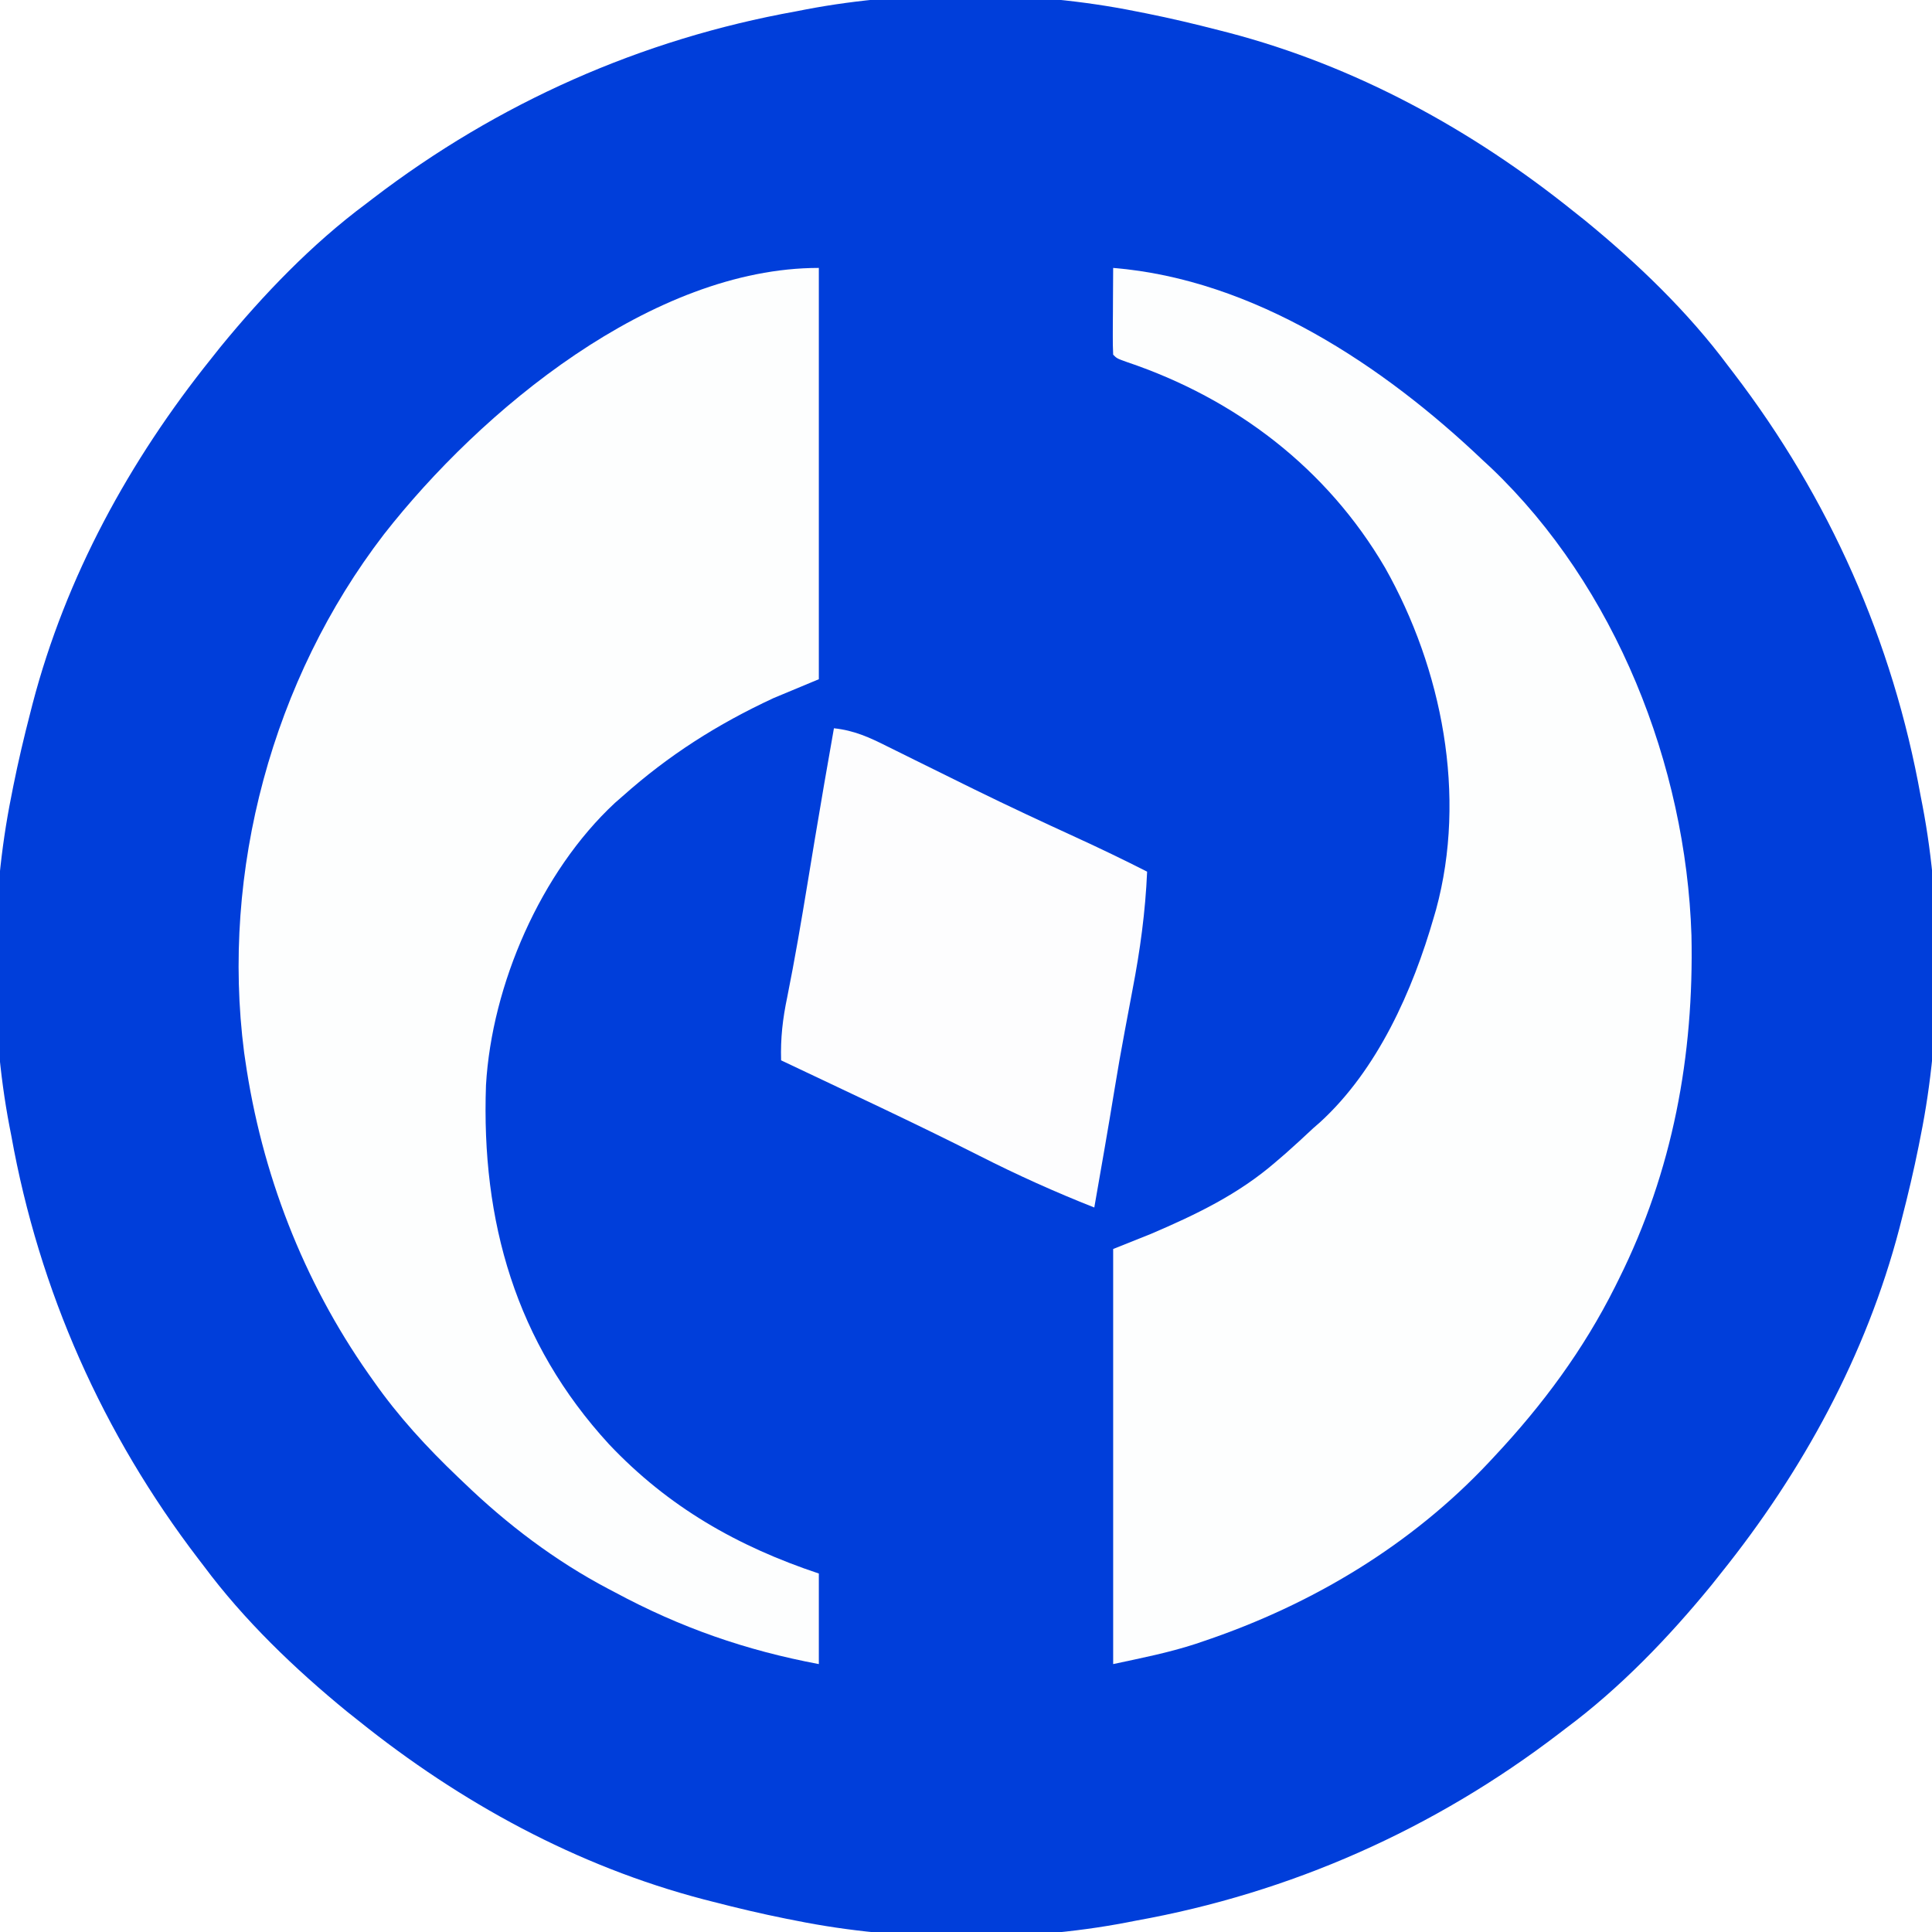
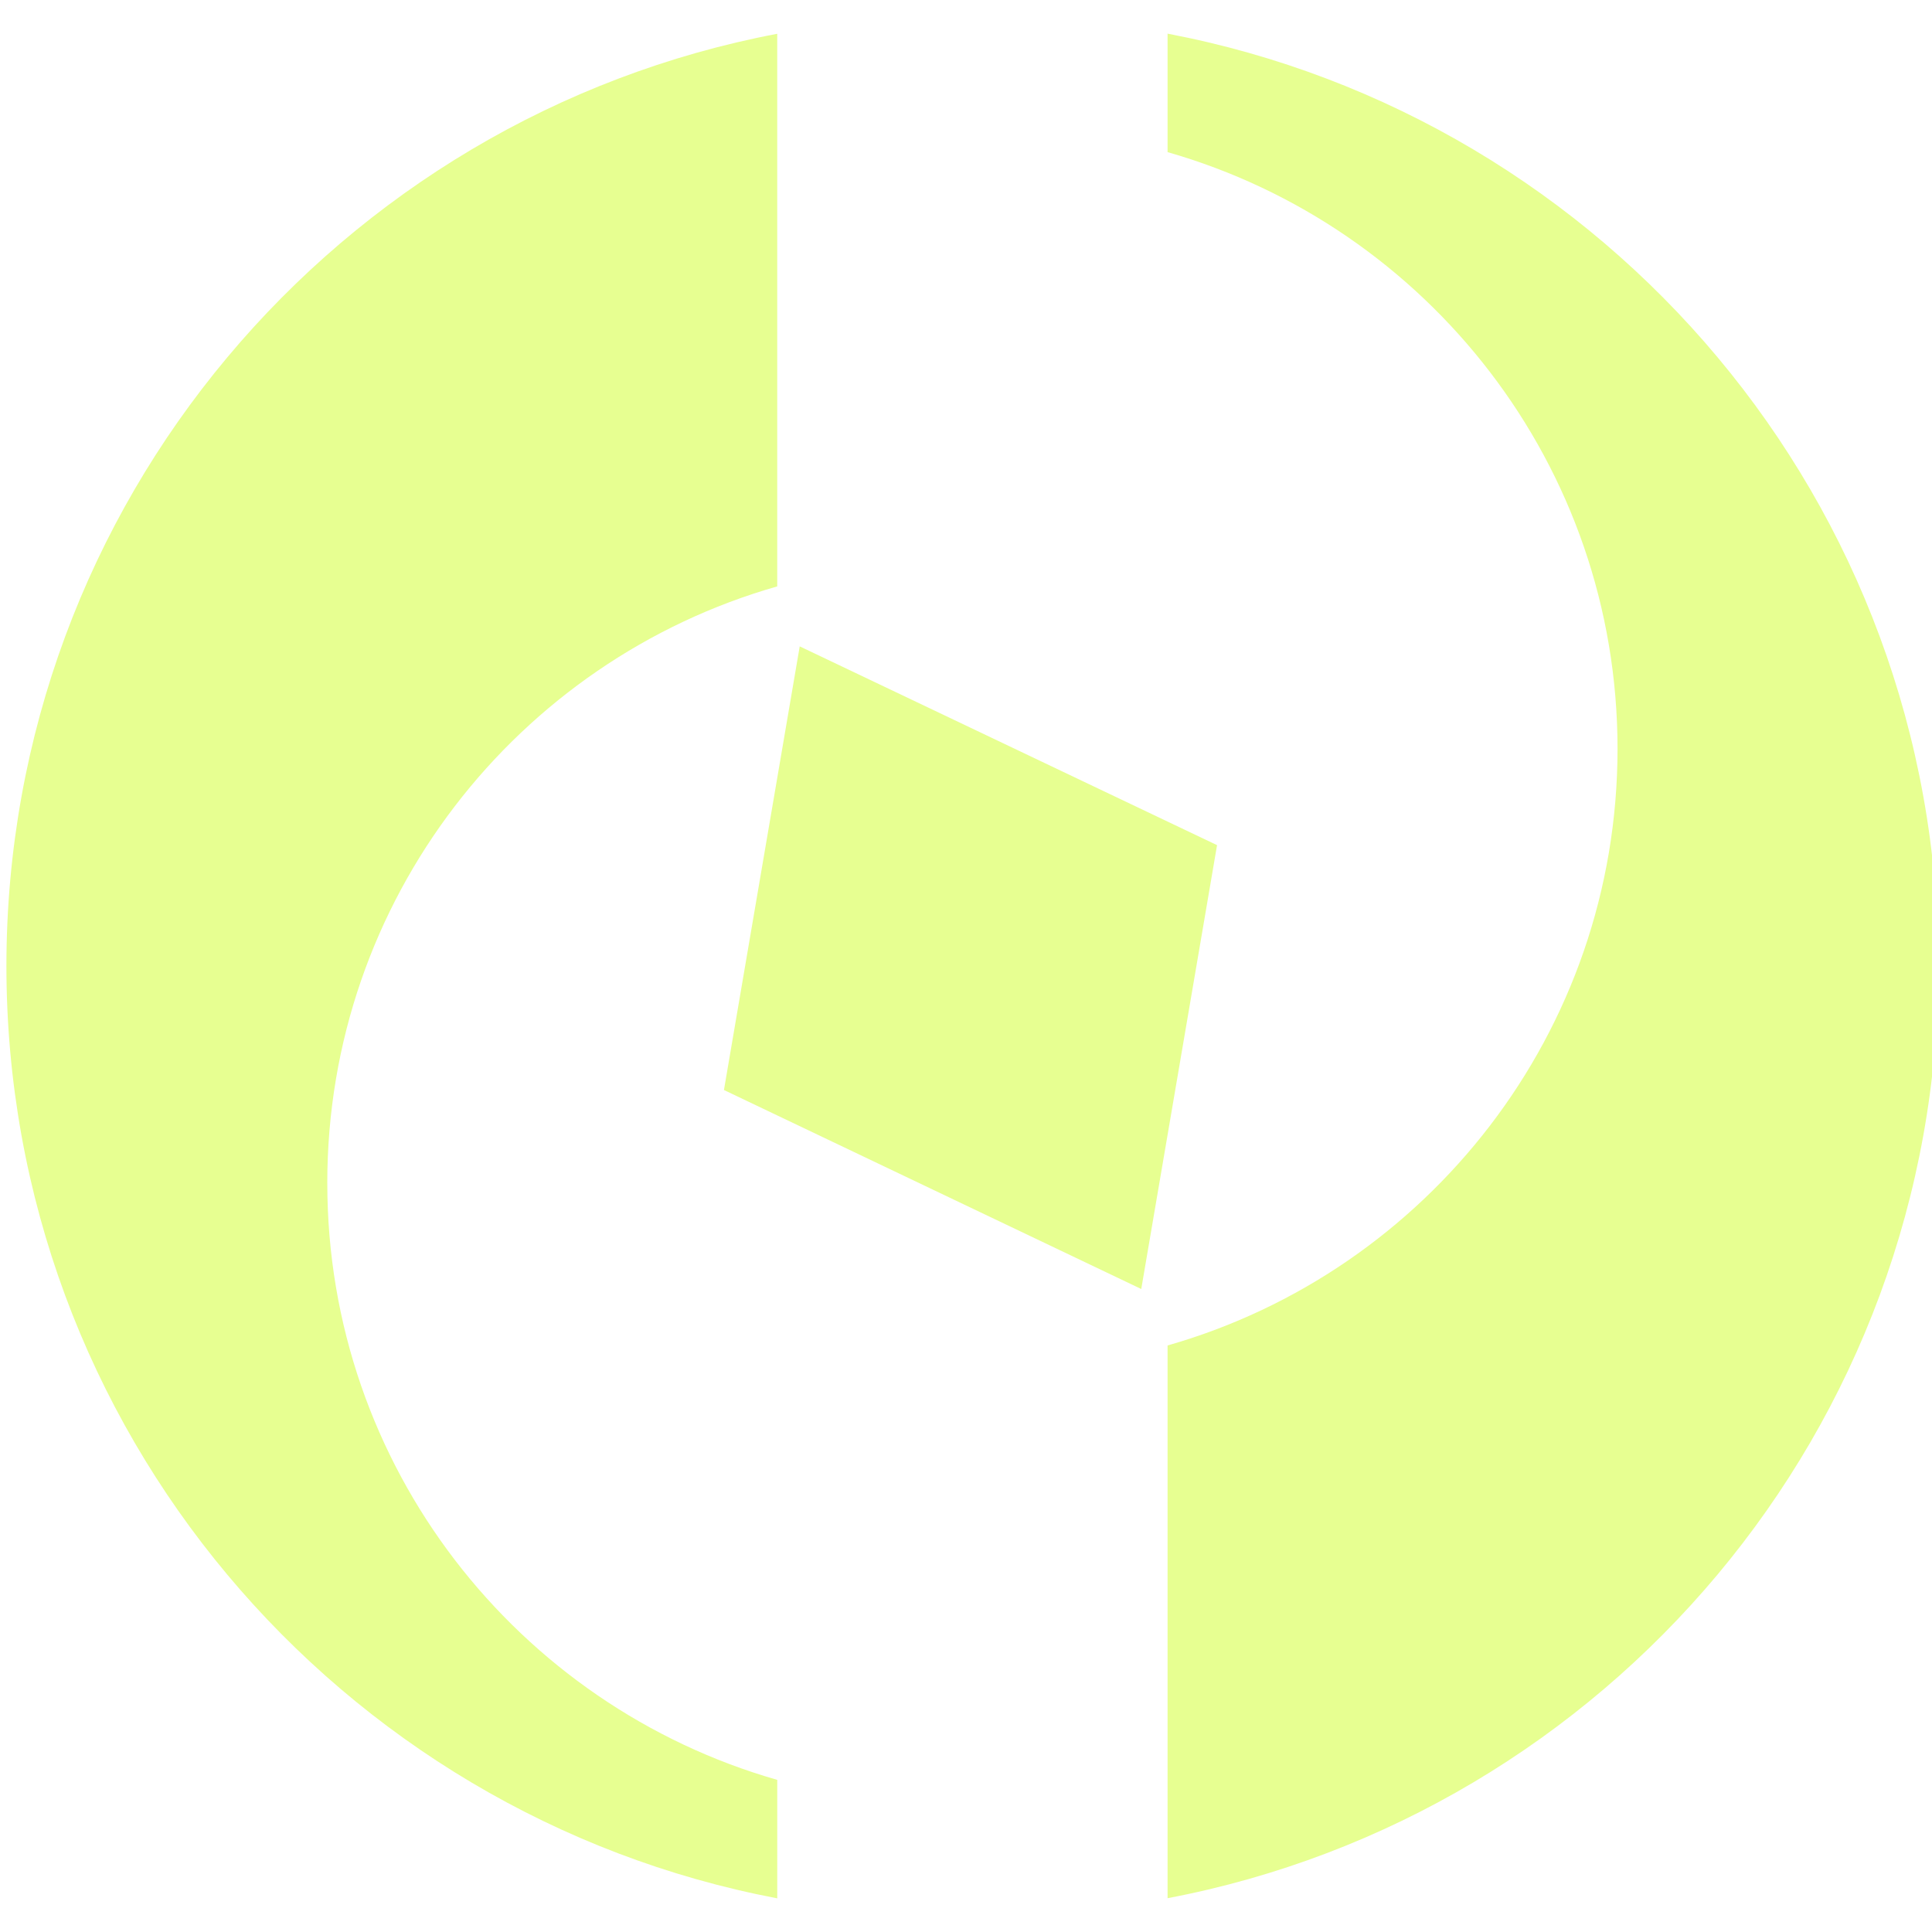
- <svg xmlns="http://www.w3.org/2000/svg" version="1.1" width="512" height="512">
-   <path d="M0 0 C0.902 0.177 1.804 0.354 2.733 0.536 C9.206 1.835 15.609 3.347 22 5 C22.82 5.21 23.64 5.419 24.485 5.635 C58.17 14.445 88.966 31.292 116 53 C117.5 54.191 117.5 54.191 119.031 55.406 C132.898 66.752 146.29 79.603 157 94 C157.46 94.6 157.919 95.199 158.393 95.817 C183.746 128.948 200.631 166.936 208 208 C208.162 208.831 208.325 209.663 208.492 210.519 C213.767 238.137 213.558 270.454 208 298 C207.823 298.902 207.646 299.804 207.464 300.733 C206.165 307.206 204.653 313.609 203 320 C202.79 320.82 202.581 321.64 202.365 322.485 C193.555 356.17 176.708 386.966 155 414 C154.206 415 153.412 416.001 152.594 417.031 C141.248 430.898 128.397 444.29 114 455 C113.1 455.69 113.1 455.69 112.183 456.393 C79.052 481.746 41.064 498.631 0 506 C-0.831 506.162 -1.663 506.325 -2.519 506.492 C-30.137 511.767 -62.454 511.558 -90 506 C-90.902 505.823 -91.804 505.646 -92.733 505.464 C-99.206 504.165 -105.609 502.653 -112 501 C-112.82 500.79 -113.64 500.581 -114.485 500.365 C-148.17 491.555 -178.966 474.708 -206 453 C-207 452.206 -208.001 451.412 -209.031 450.594 C-222.898 439.248 -236.29 426.397 -247 412 C-247.69 411.1 -247.69 411.1 -248.393 410.183 C-273.746 377.052 -290.631 339.064 -298 298 C-298.162 297.169 -298.325 296.337 -298.492 295.481 C-303.767 267.863 -303.558 235.546 -298 208 C-297.823 207.098 -297.646 206.196 -297.464 205.267 C-296.165 198.794 -294.653 192.391 -293 186 C-292.79 185.18 -292.581 184.36 -292.365 183.515 C-283.555 149.83 -266.708 119.034 -245 92 C-244.206 91 -243.412 89.999 -242.594 88.969 C-231.248 75.102 -218.397 61.71 -204 51 C-203.4 50.54 -202.801 50.081 -202.183 49.607 C-169.052 24.254 -131.064 7.369 -90 0 C-89.169 -0.162 -88.337 -0.325 -87.481 -0.492 C-59.863 -5.767 -27.546 -5.558 0 0 Z " fill="#003EDA" transform="translate(301,3)" />
-   <path d="M0 0 C0 35.97 0 71.94 0 109 C-3.96 110.65 -7.92 112.3 -12 114 C-26.89 120.923 -39.735 129.074 -52 140 C-52.669 140.584 -53.338 141.168 -54.027 141.77 C-73.715 160.067 -86.661 190.011 -88.207 216.555 C-89.499 252.667 -80.32 284.826 -55.594 311.75 C-39.903 328.35 -21.59 338.803 0 346 C0 353.92 0 361.84 0 370 C-19.406 366.352 -36.618 360.347 -54 351 C-54.591 350.69 -55.182 350.38 -55.791 350.06 C-69.847 342.654 -82.568 333.013 -94 322 C-94.533 321.492 -95.067 320.985 -95.616 320.462 C-103.909 312.54 -111.413 304.407 -118 295 C-118.434 294.389 -118.868 293.778 -119.314 293.148 C-136.673 268.428 -147.691 239.855 -152 210 C-152.101 209.311 -152.202 208.621 -152.306 207.911 C-158.509 159.823 -144.776 109.043 -115.284 70.643 C-89.565 37.746 -44.123 0 0 0 Z " fill="#FDFEFE" transform="translate(217,71)" />
-   <path d="M0 0 C37.293 3.047 71.618 25.893 98 51 C98.705 51.652 99.41 52.305 100.137 52.977 C133.18 84.478 151.79 131.819 153.254 176.879 C153.939 208.778 148.292 239.34 134 268 C133.669 268.669 133.337 269.337 132.996 270.026 C124.604 286.763 113.794 301.353 101 315 C100.54 315.494 100.081 315.987 99.607 316.496 C78.982 338.47 52.778 354.168 24.312 363.812 C23.494 364.091 22.676 364.369 21.833 364.655 C14.578 367.011 7.572 368.377 0 370 C0 333.7 0 297.4 0 260 C4.95 258.02 4.95 258.02 10 256 C21.936 250.892 33.124 245.54 43 237 C43.889 236.236 44.779 235.471 45.695 234.684 C48.173 232.498 50.591 230.261 53 228 C53.886 227.228 53.886 227.228 54.789 226.441 C70.064 212.506 79.396 191.478 85 172 C85.283 171.029 85.283 171.029 85.571 170.039 C93.782 139.864 87.181 106.246 72.059 79.461 C56.637 53.08 32.419 34.666 3.738 24.98 C1 24 1 24 0 23 C-0.087 21.292 -0.107 19.581 -0.098 17.871 C-0.094 16.837 -0.091 15.802 -0.088 14.736 C-0.08 13.648 -0.071 12.559 -0.062 11.438 C-0.058 10.345 -0.053 9.253 -0.049 8.127 C-0.037 5.418 -0.021 2.709 0 0 Z " fill="#FDFEFE" transform="translate(295,71)" />
-   <path d="M0 0 C5.35 0.564 9.402 2.415 14.133 4.797 C14.915 5.182 15.697 5.568 16.502 5.965 C18.178 6.791 19.851 7.621 21.524 8.454 C25.91 10.639 30.309 12.799 34.707 14.961 C35.584 15.393 36.462 15.825 37.365 16.27 C46.227 20.623 55.168 24.788 64.143 28.901 C70.493 31.815 76.775 34.829 83 38 C82.537 48.663 81.146 58.847 79.125 69.312 C78.711 71.511 78.3 73.71 77.889 75.908 C77.622 77.339 77.353 78.77 77.083 80.201 C76.117 85.333 75.211 90.471 74.375 95.625 C72.669 106.098 70.83 116.548 69 127 C58.651 122.924 48.541 118.361 38.625 113.329 C21.26 104.537 3.579 96.353 -14 88 C-14.172 82.145 -13.579 76.967 -12.375 71.25 C-10.368 61.242 -8.658 51.196 -7 41.125 C-6.487 38.018 -5.974 34.911 -5.461 31.805 C-5.337 31.052 -5.212 30.299 -5.084 29.523 C-3.454 19.671 -1.734 9.834 0 0 Z " fill="#FDFDFE" transform="translate(221,193)" />
+ <svg xmlns="http://www.w3.org/2000/svg" width="512" height="512" viewBox="0 0 100.277 96.783" fill="none">
+   <g fill="#e7ff91">
+     <path d="M60.601 0v6.149c13.483 3.857 23.354 16.255 23.354 30.969s-9.872 27.124-23.354 30.969v28.689c22.786-4.332 40.009-24.345 40.009-48.391S83.386 4.332 60.601 0M16.987 59.664v-.006c0-14.72 9.872-27.124 23.354-30.969V.006C17.561 4.332.333 24.345.333 48.391S17.562 92.45 40.342 96.783v-6.149c-13.483-3.857-23.354-16.255-23.354-30.969" />
+     <path d="m41.508 31.802-3.933 23.026 21.66 10.329 3.934-23.038z" />
+   </g>
</svg>
